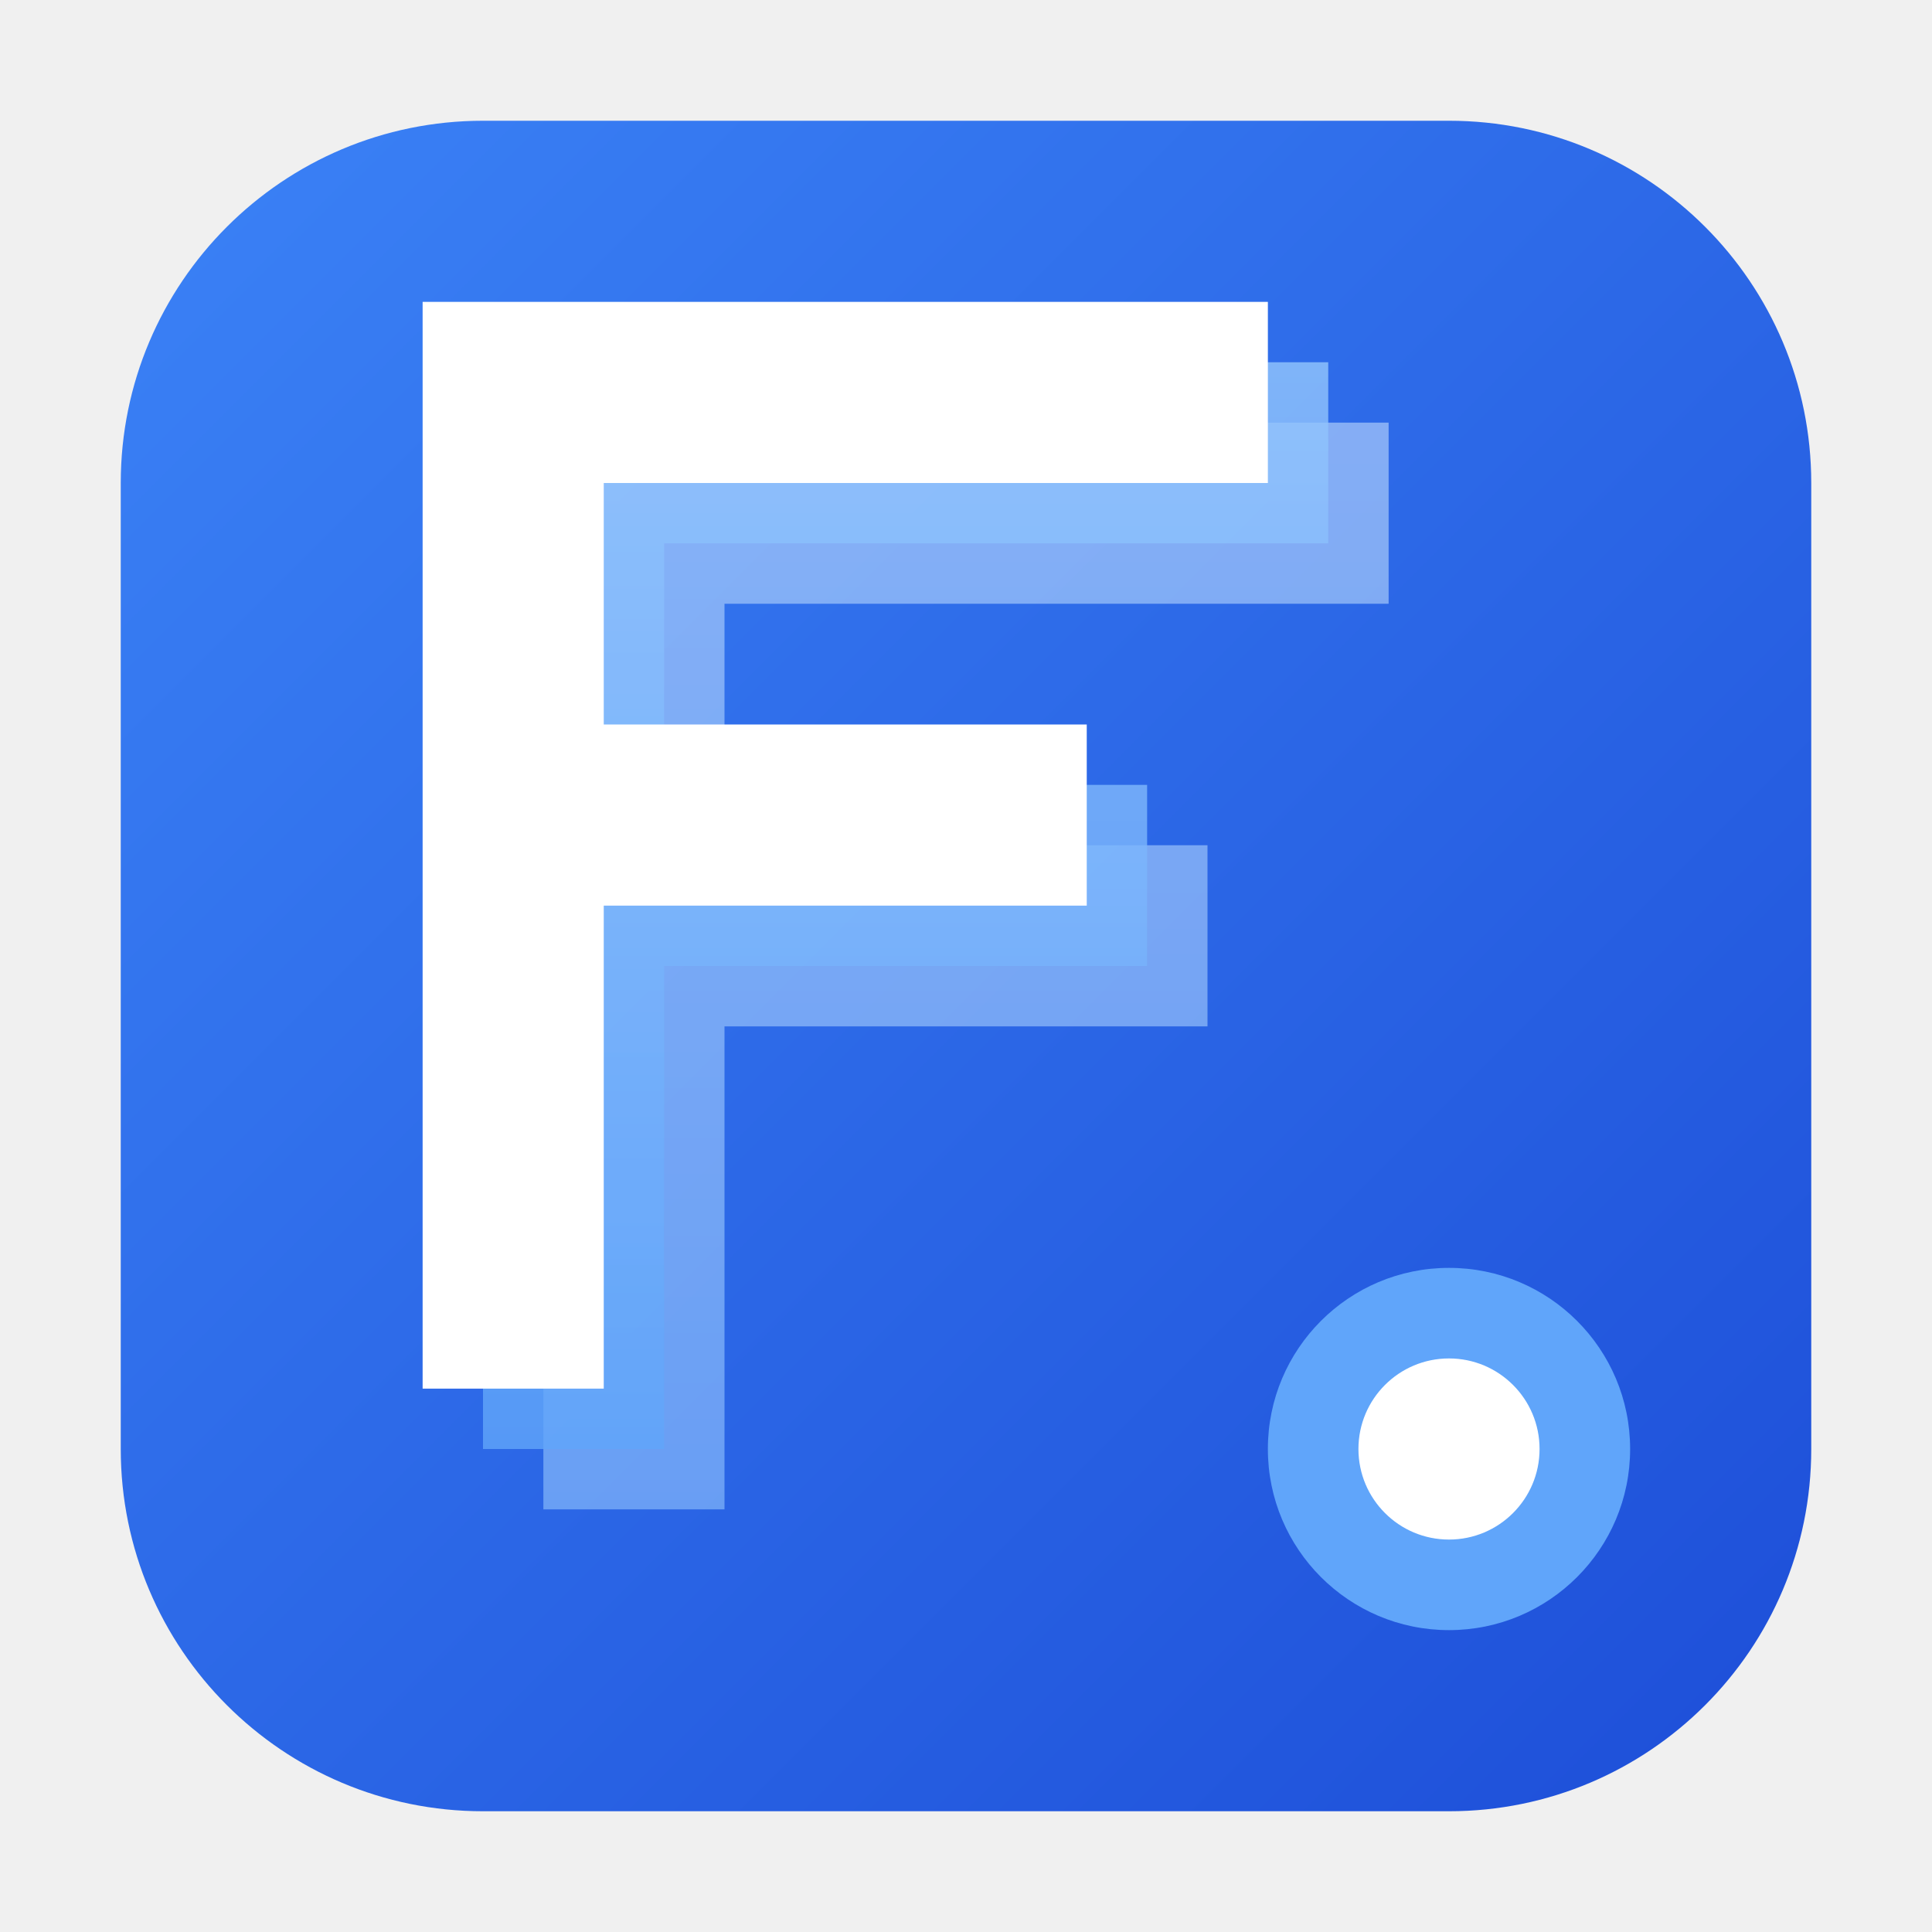
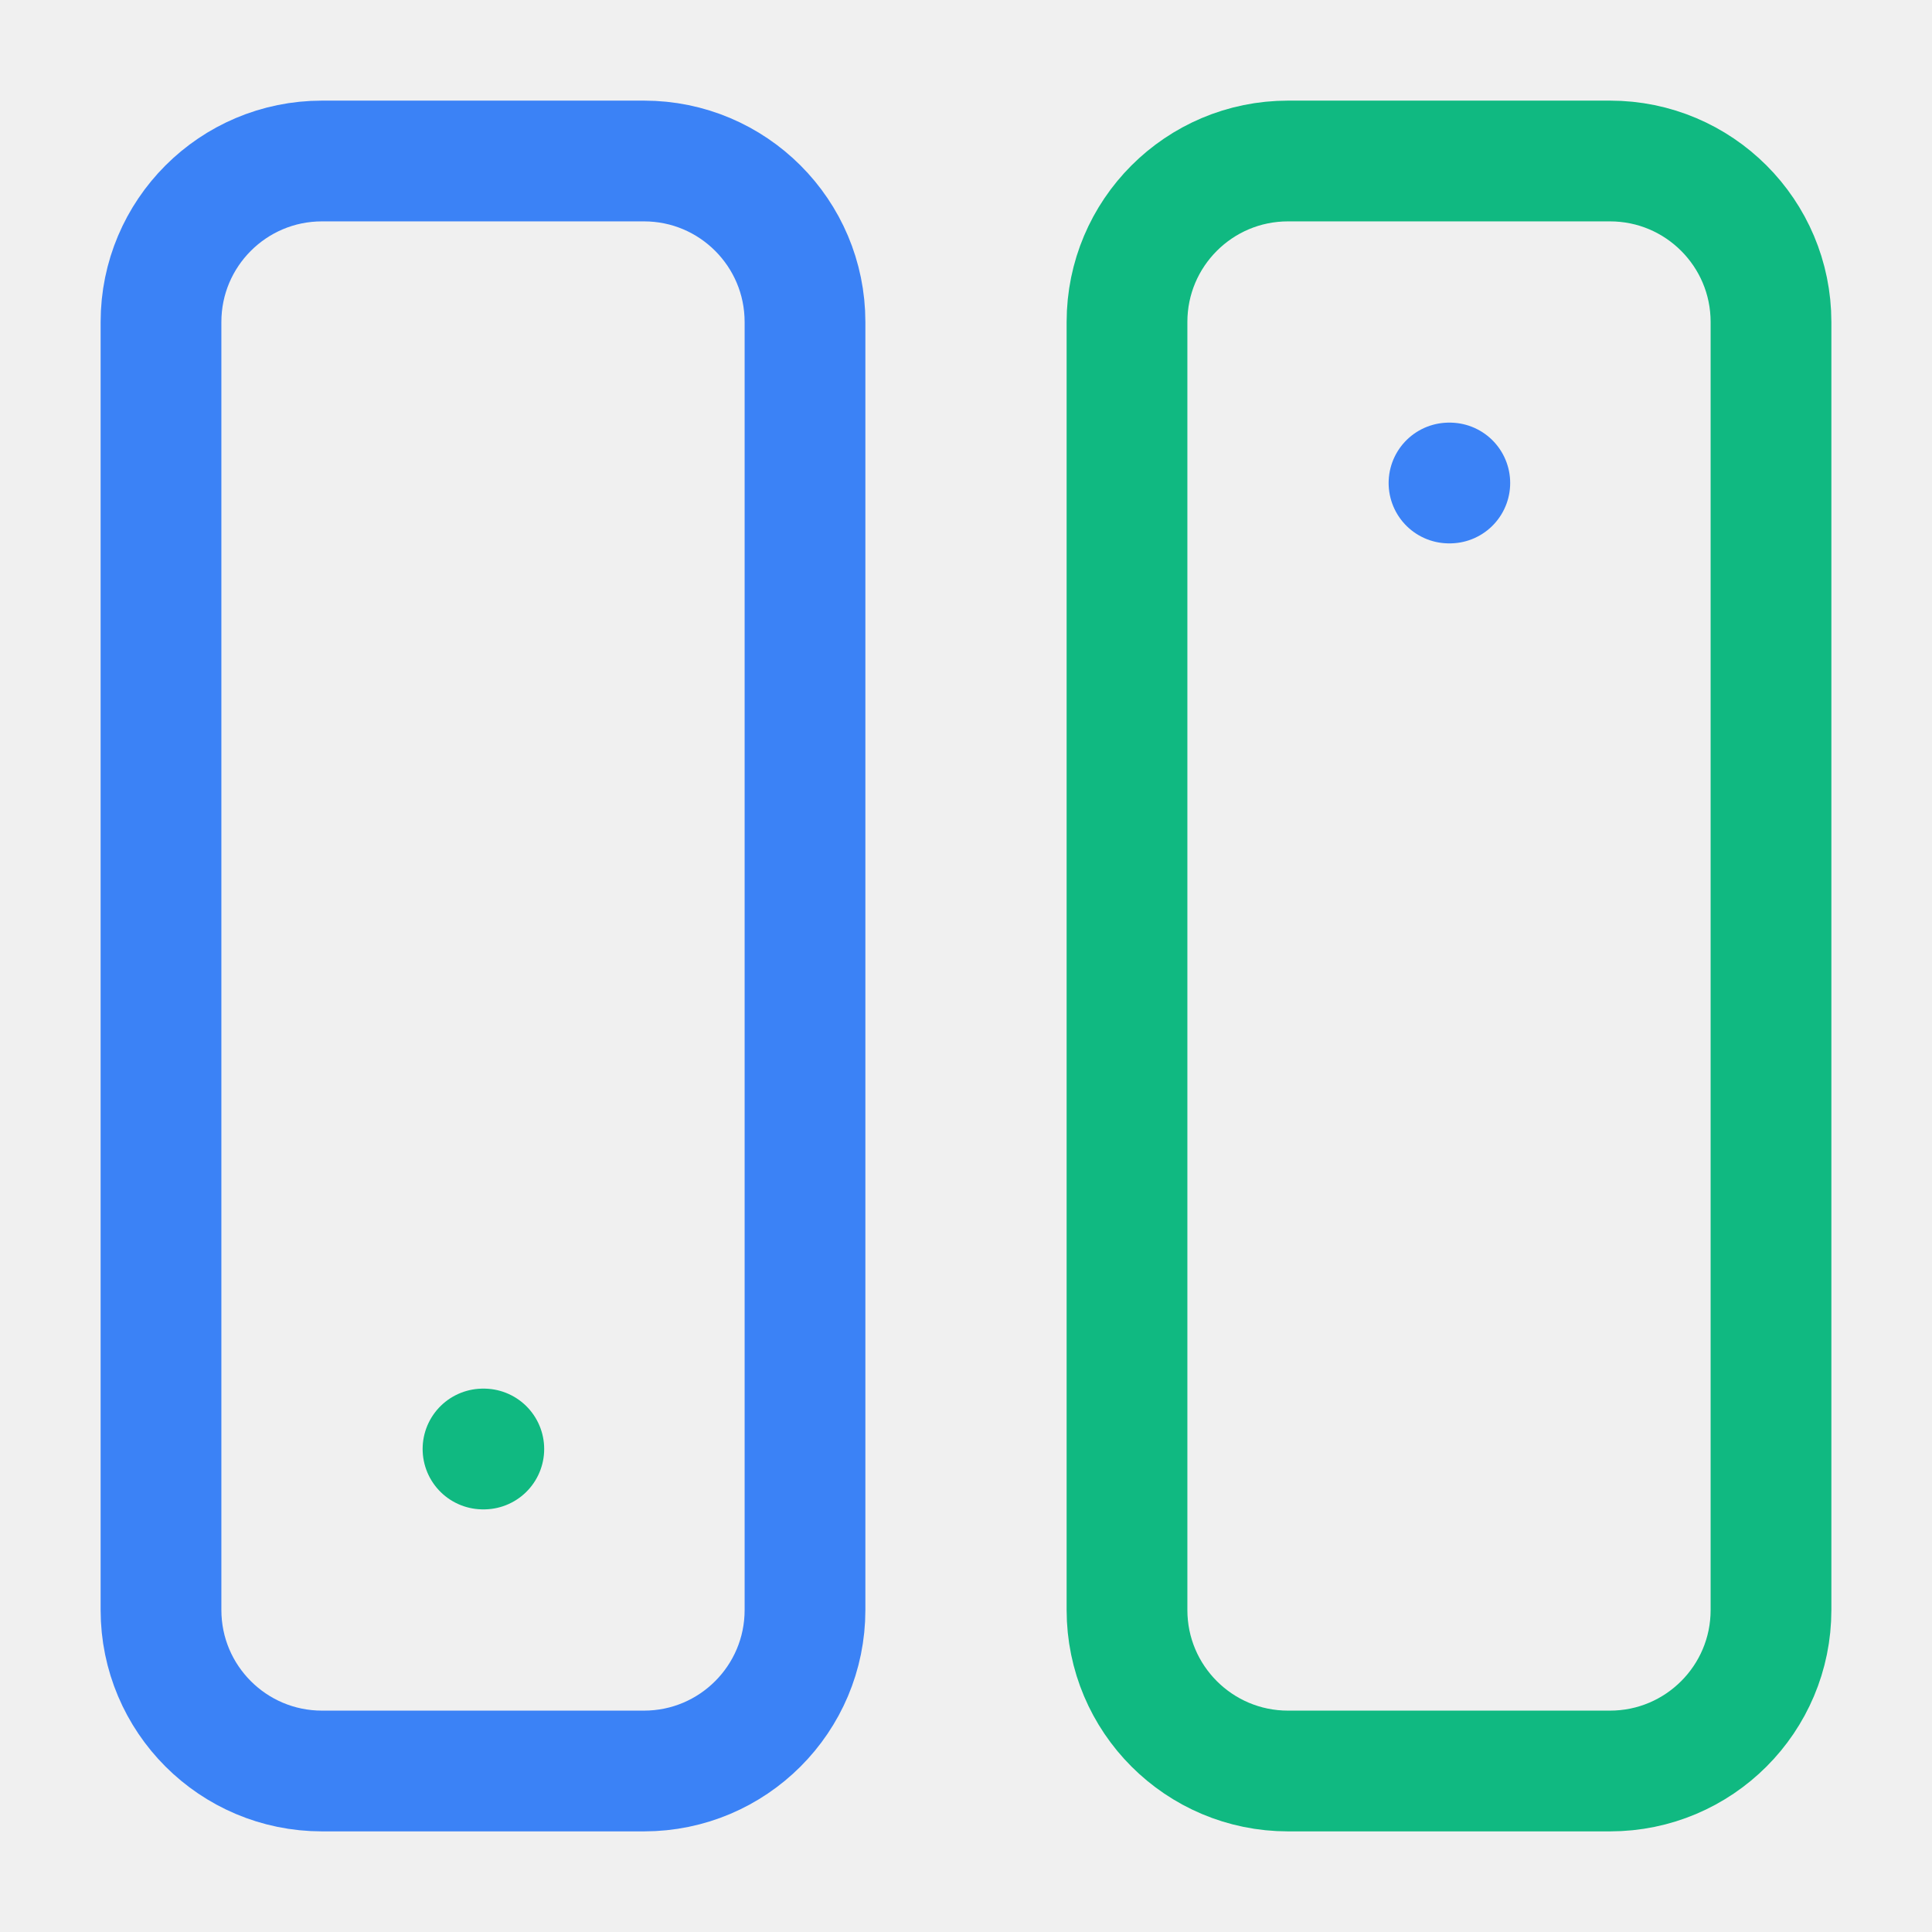
- <svg xmlns="http://www.w3.org/2000/svg" viewBox="0 0 32 32">
-   <defs>
-     <linearGradient id="primaryGrad" x1="0%" y1="0%" x2="100%" y2="100%">
-       <stop offset="0%" style="stop-color:#3B82F6" />
-       <stop offset="100%" style="stop-color:#1D4ED8" />
-     </linearGradient>
-     <linearGradient id="layer1" x1="0%" y1="0%" x2="0%" y2="100%">
-       <stop offset="0%" style="stop-color:#60A5FA" />
-       <stop offset="100%" style="stop-color:#3B82F6" />
-     </linearGradient>
-     <linearGradient id="layer2" x1="0%" y1="0%" x2="0%" y2="100%">
-       <stop offset="0%" style="stop-color:#93C5FD" />
-       <stop offset="100%" style="stop-color:#60A5FA" />
-     </linearGradient>
-     <linearGradient id="layer3" x1="0%" y1="0%" x2="0%" y2="100%">
-       <stop offset="0%" style="stop-color:#BFDBFE" />
-       <stop offset="100%" style="stop-color:#93C5FD" />
-     </linearGradient>
-   </defs>
-   <rect x="2" y="2" width="28" height="28" rx="6" fill="url(#primaryGrad)" />
-   <path d="M9 7 L23 7 L23 10 L12 10 L12 14 L20 14 L20 17 L12 17 L12 25 L9 25 Z" fill="url(#layer3)" opacity="0.6" />
-   <path d="M8 6 L22 6 L22 9 L11 9 L11 13 L19 13 L19 16 L11 16 L11 24 L8 24 Z" fill="url(#layer2)" opacity="0.8" />
-   <path d="M7 5 L21 5 L21 8 L10 8 L10 12 L18 12 L18 15 L10 15 L10 23 L7 23 Z" fill="white" />
-   <circle cx="24" cy="24" r="3" fill="#60A5FA" />
-   <circle cx="24" cy="24" r="1.5" fill="white" />
+ <svg xmlns="http://www.w3.org/2000/svg" width="512" height="512" viewBox="0 0 24 24" fill="none" stroke-width="1.5" stroke-linecap="round" stroke-linejoin="round">
+   <rect width="8" height="20" x="2" y="2" rx="2" stroke="#3b82f6" />
+   <rect width="8" height="20" x="14" y="2" rx="2" stroke="#10b981" />
+   <line x1="6" x2="6.01" y1="18" y2="18" stroke="#10b981" />
+   <line x1="18" x2="18.01" y1="6" y2="6" stroke="#3b82f6" />
</svg>
